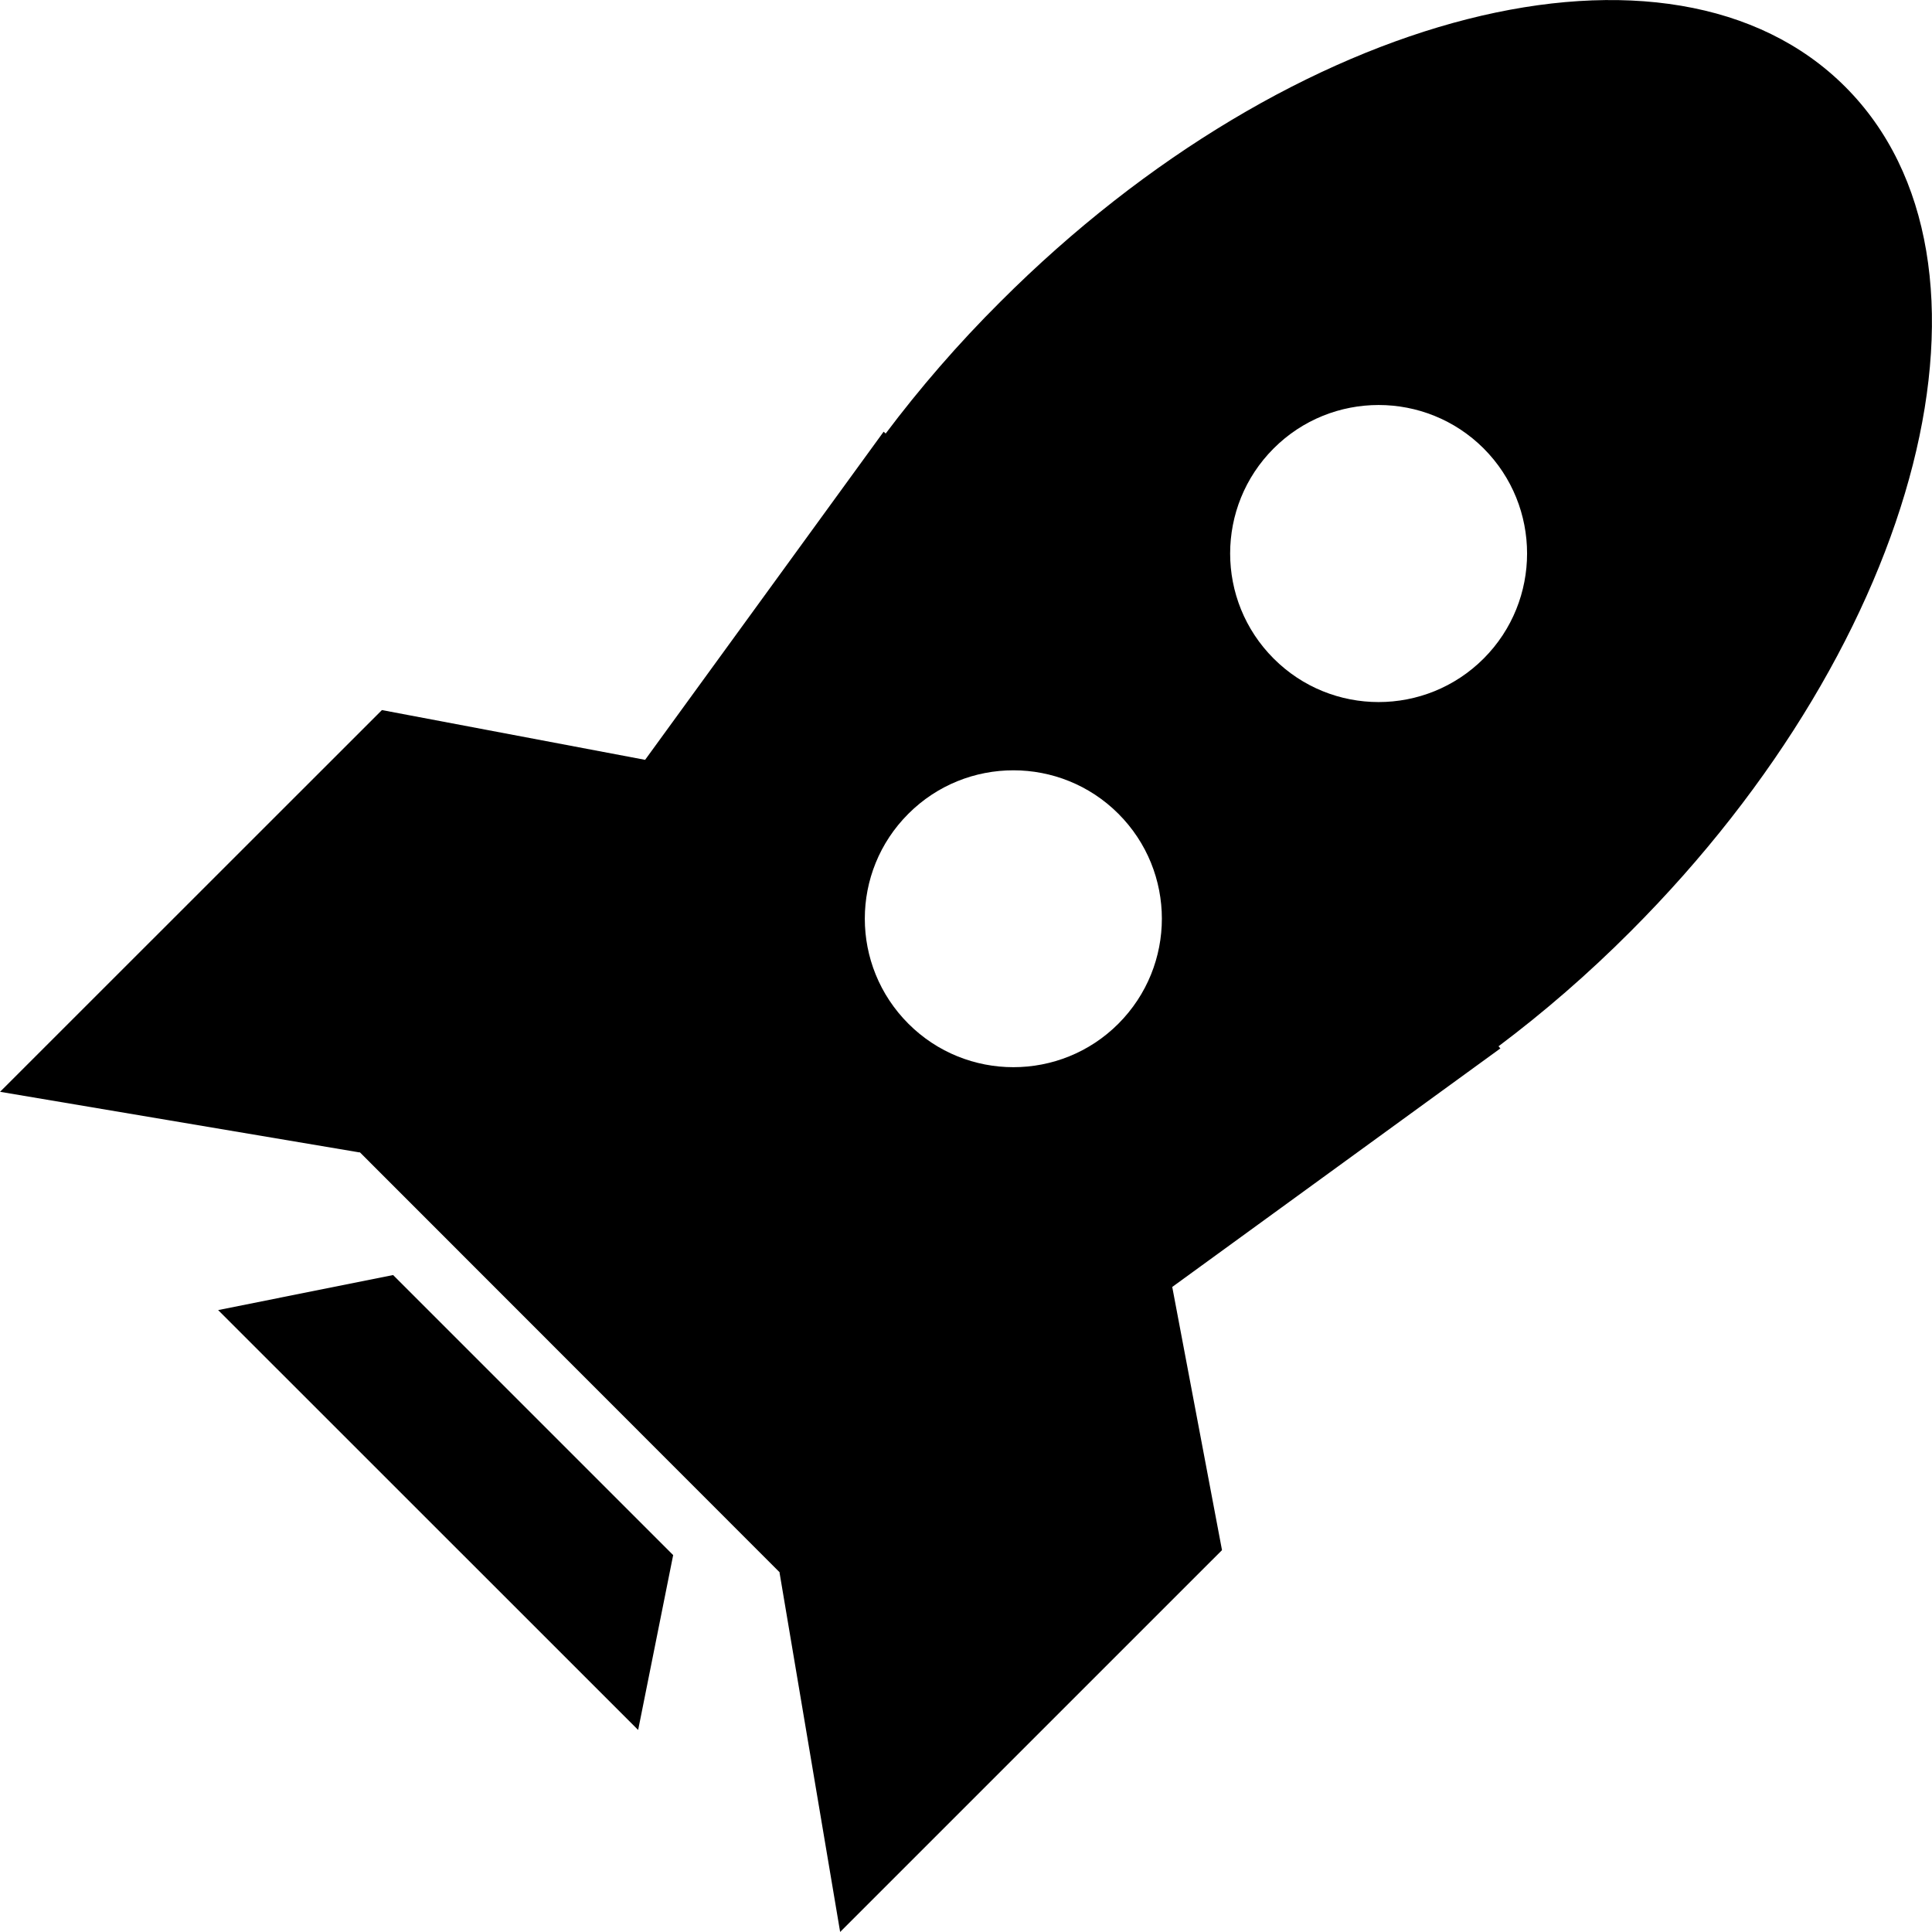
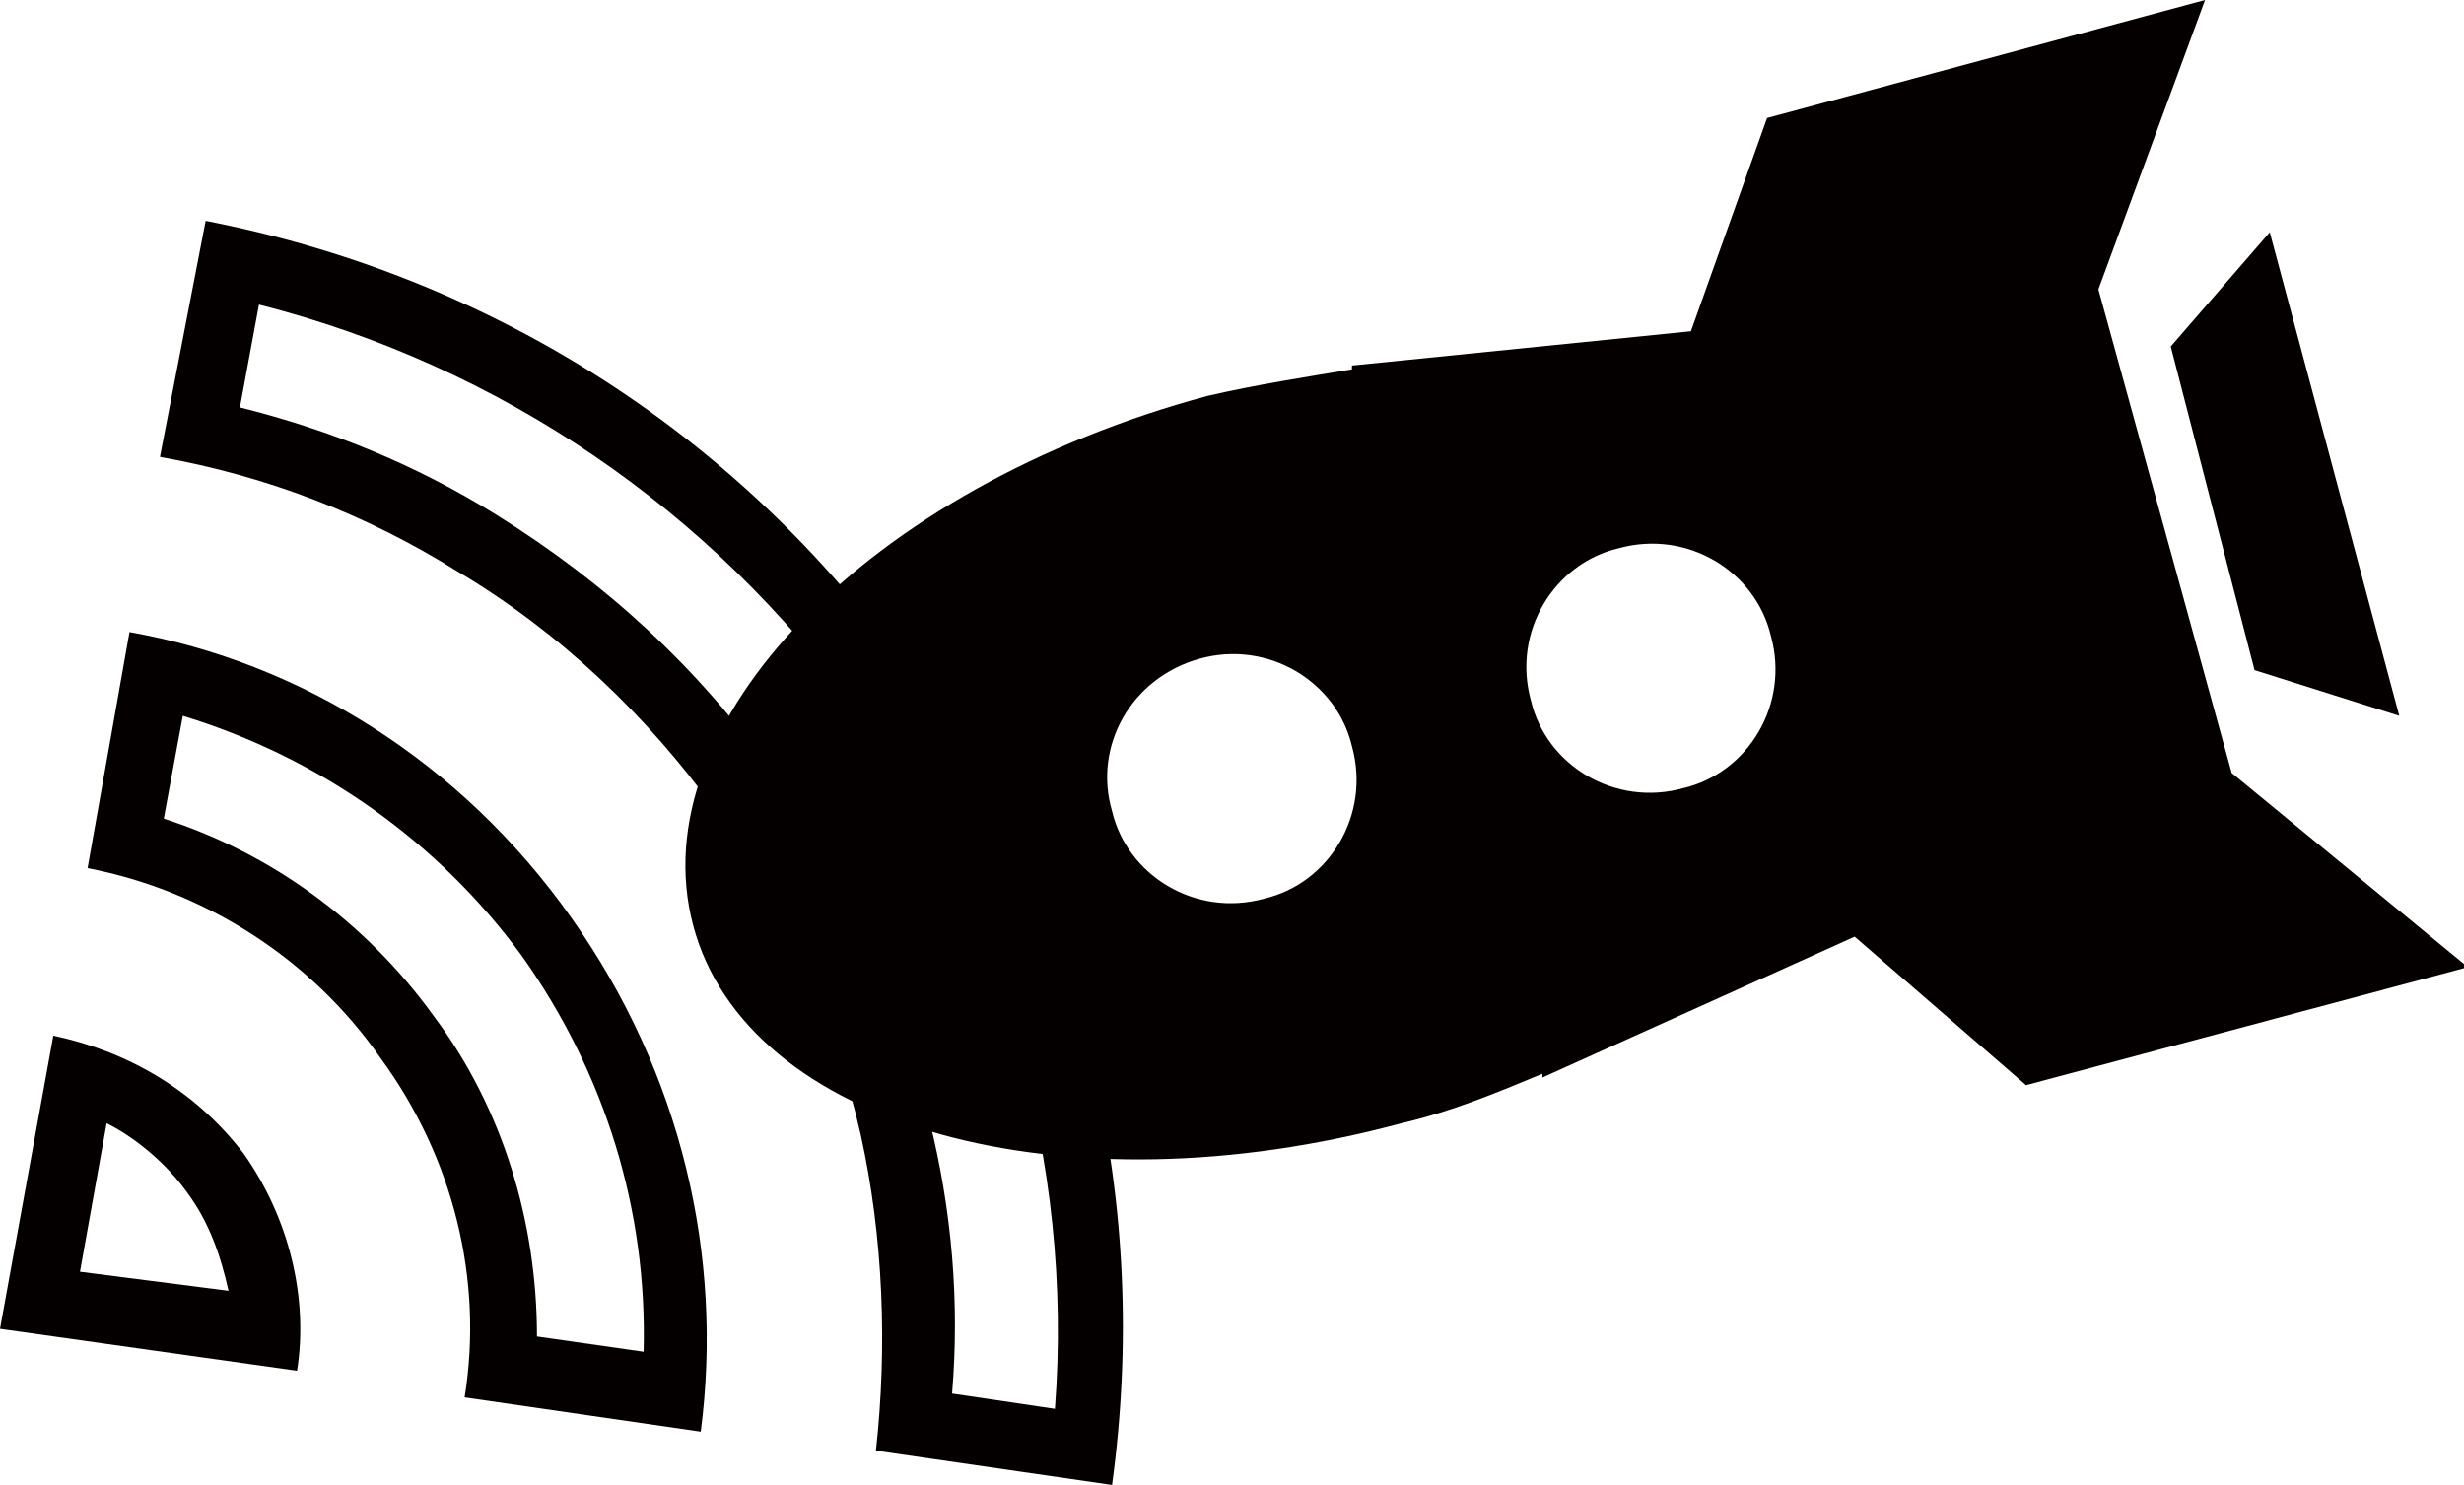
- <svg xmlns="http://www.w3.org/2000/svg" version="1.1" id="Слой_1" x="0px" y="0px" width="512px" height="512px" viewBox="0 0 512 512" enable-background="new 0 0 512 512" xml:space="preserve">
+ <svg xmlns="http://www.w3.org/2000/svg" version="1.1" id="Layer_1" x="0px" y="0px" viewBox="0 0 64.7 39" style="enable-background:new 0 0 64.7 39;" xml:space="preserve">
+   <style type="text/css">
+ 	.st0{fill:#040000;}
+ </style>
  <g id="rocket_1_">
-     <polygon points="57.809,347.182 169.116,458.458 178.397,412.116 104.182,337.9  " />
-     <path d="M489.007,22.998C442.932-23.126,342.719,2.342,265.176,79.901c-11.313,11.25-21.438,23-30.469,34.999l-0.531-0.5   l-63.216,86.965l-69.747-13.187L0.015,289.34l95.261,16.063l0.063-0.063l111.307,111.371l0,0l-0.063,0.031l16.063,95.246   l101.198-101.186l-13.188-69.746l86.965-63.218l-0.5-0.563c11.999-9.008,23.749-19.163,34.998-30.443   C509.631,169.305,535.13,69.121,489.007,22.998z M296.377,271.301c-15.344,15.354-40.296,15.354-55.639,0   c-15.406-15.406-15.406-40.28,0-55.654c15.343-15.343,40.295-15.343,55.639,0C311.75,231.021,311.75,255.895,296.377,271.301z    M393.184,174.523c-15.374,15.375-40.313,15.375-55.653,0c-15.374-15.374-15.374-40.311,0-55.685   c15.343-15.343,40.279-15.343,55.653,0C408.526,134.212,408.526,159.149,393.184,174.523z" />
+     <polygon class="st0" points="63,18.8 59.6,6.1 57,9.1 59.2,17.6  " />
+     <path class="st0" d="M18.2,24.3c1.4,5.3,9.7,7.6,18.6,5.2c1.3-0.3,2.5-0.8,3.7-1.3l0,0.1l8.2-3.7l4.5,3.9l11.6-3.1l-6.2-5.1l0,0   L55.1,7.6l0,0l0,0L57.9,0L46.4,3.1l-2,5.6l-8.9,0.9l0,0.1c-1.2,0.2-2.5,0.4-3.8,0.7C22.8,12.8,16.8,19,18.2,24.3z M42.5,14.4   c1.8-0.5,3.6,0.6,4,2.3c0.5,1.8-0.6,3.6-2.3,4c-1.8,0.5-3.6-0.6-4-2.3C39.7,16.6,40.8,14.8,42.5,14.4z M31.5,17.3   c1.8-0.5,3.6,0.6,4,2.3c0.5,1.8-0.6,3.6-2.3,4c-1.8,0.5-3.6-0.6-4-2.3C28.7,19.6,29.7,17.8,31.5,17.3z" />
+   </g>
+   <g id="wireless_2_1_">
+     <path class="st0" d="M1.4,27.2L0,34.9L7.8,36c0.3-1.9-0.2-4-1.4-5.7C5.1,28.6,3.3,27.6,1.4,27.2z M2.1,33.4l0.7-3.9   c0.8,0.4,1.6,1.1,2.1,1.8C5.5,32.1,5.8,33,6,33.9L2.1,33.4z" />
+     <path class="st0" d="M3.4,16.6l-1.1,6.2c3.1,0.6,5.9,2.4,7.7,5c1.9,2.6,2.7,5.8,2.2,8.9l6.2,0.9c0.6-4.6-0.5-9.4-3.4-13.5   S7.9,17.4,3.4,16.6z M14.1,35.1c0-3-0.9-6-2.7-8.4c-1.8-2.5-4.3-4.3-7.1-5.2l0.5-2.7c3.6,1.1,6.7,3.3,8.9,6.3   c2.2,3.1,3.3,6.7,3.2,10.4L14.1,35.1z" />
+     <path class="st0" d="M23.9,17.7C19.3,11.2,12.6,7.2,5.4,5.8L4.2,12c2.8,0.5,5.4,1.5,7.8,3c2.7,1.6,5,3.8,6.8,6.3   c1.8,2.6,3.1,5.4,3.8,8.5c0.6,2.7,0.7,5.6,0.4,8.3l6.2,0.9C30.2,31.7,28.6,24.1,23.9,17.7z M25,36.6c0.2-2.4,0-4.8-0.6-7.2   c-0.7-3.3-2.1-6.3-4.1-9.1c-2-2.8-4.4-5-7.3-6.8c-2.1-1.3-4.3-2.2-6.7-2.8L6.8,8c6.3,1.6,11.9,5.4,15.7,10.7   c3.8,5.3,5.7,11.8,5.2,18.3L25,36.6z" />
  </g>
</svg>
